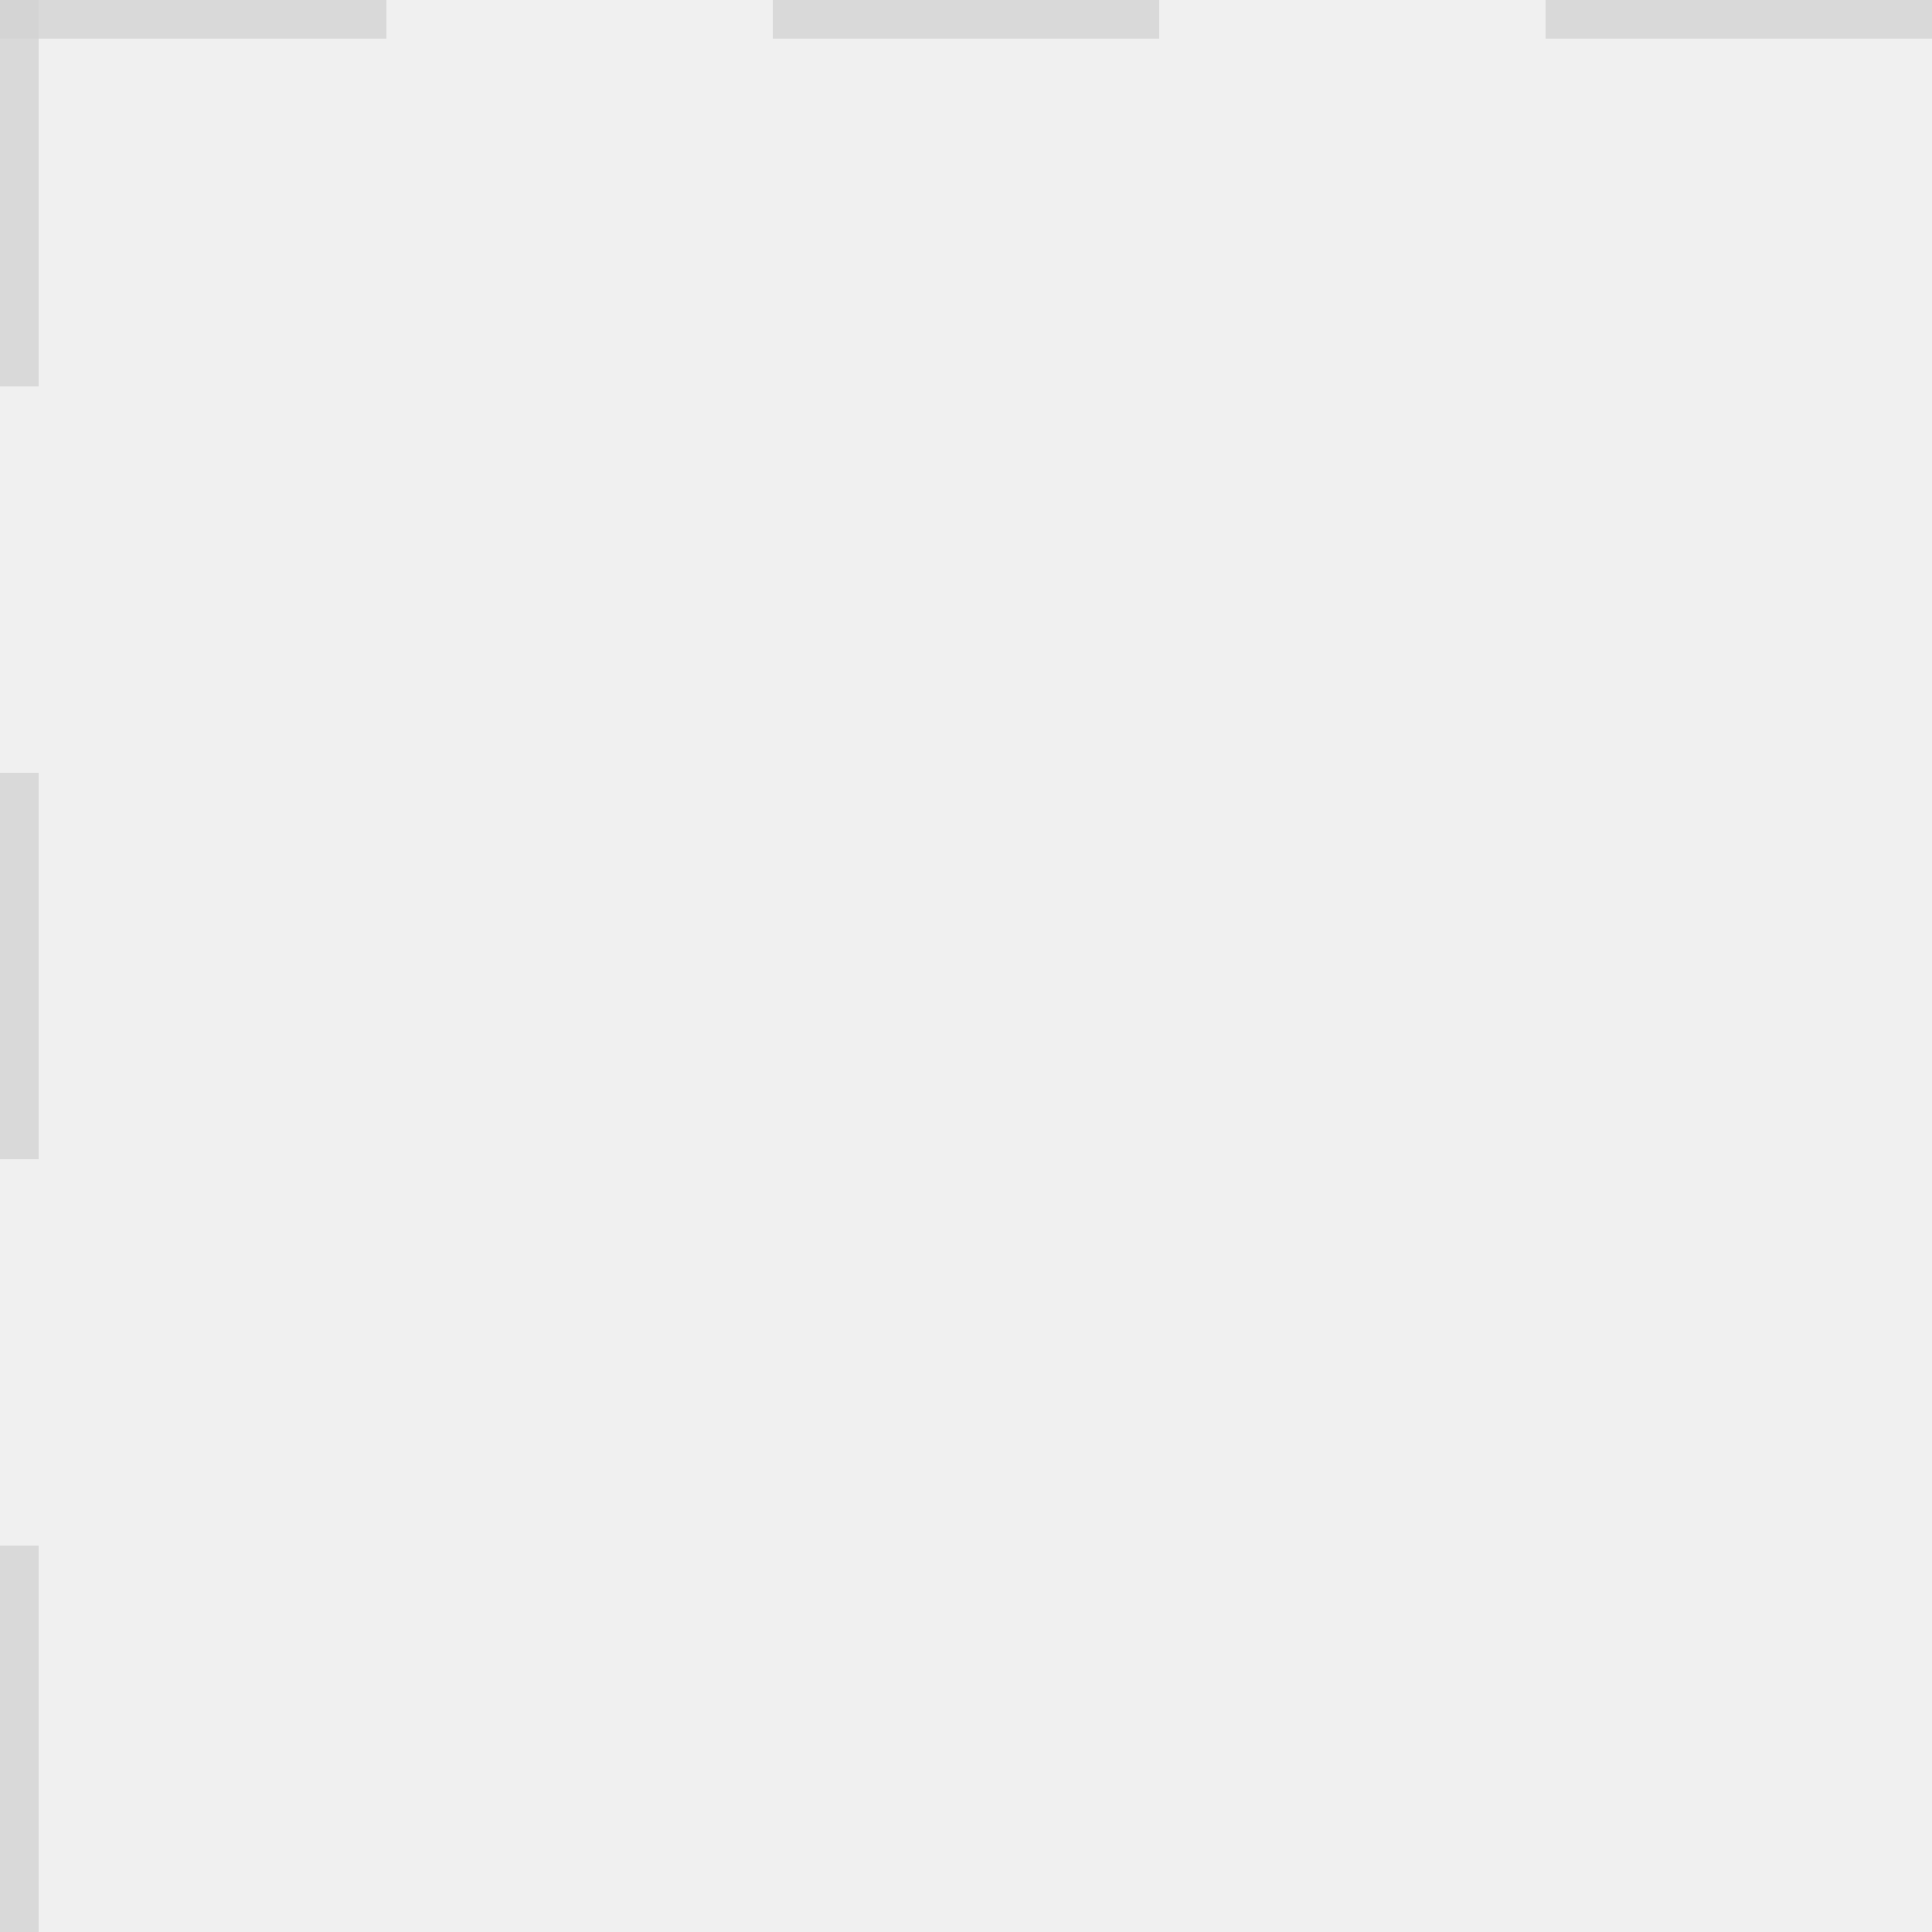
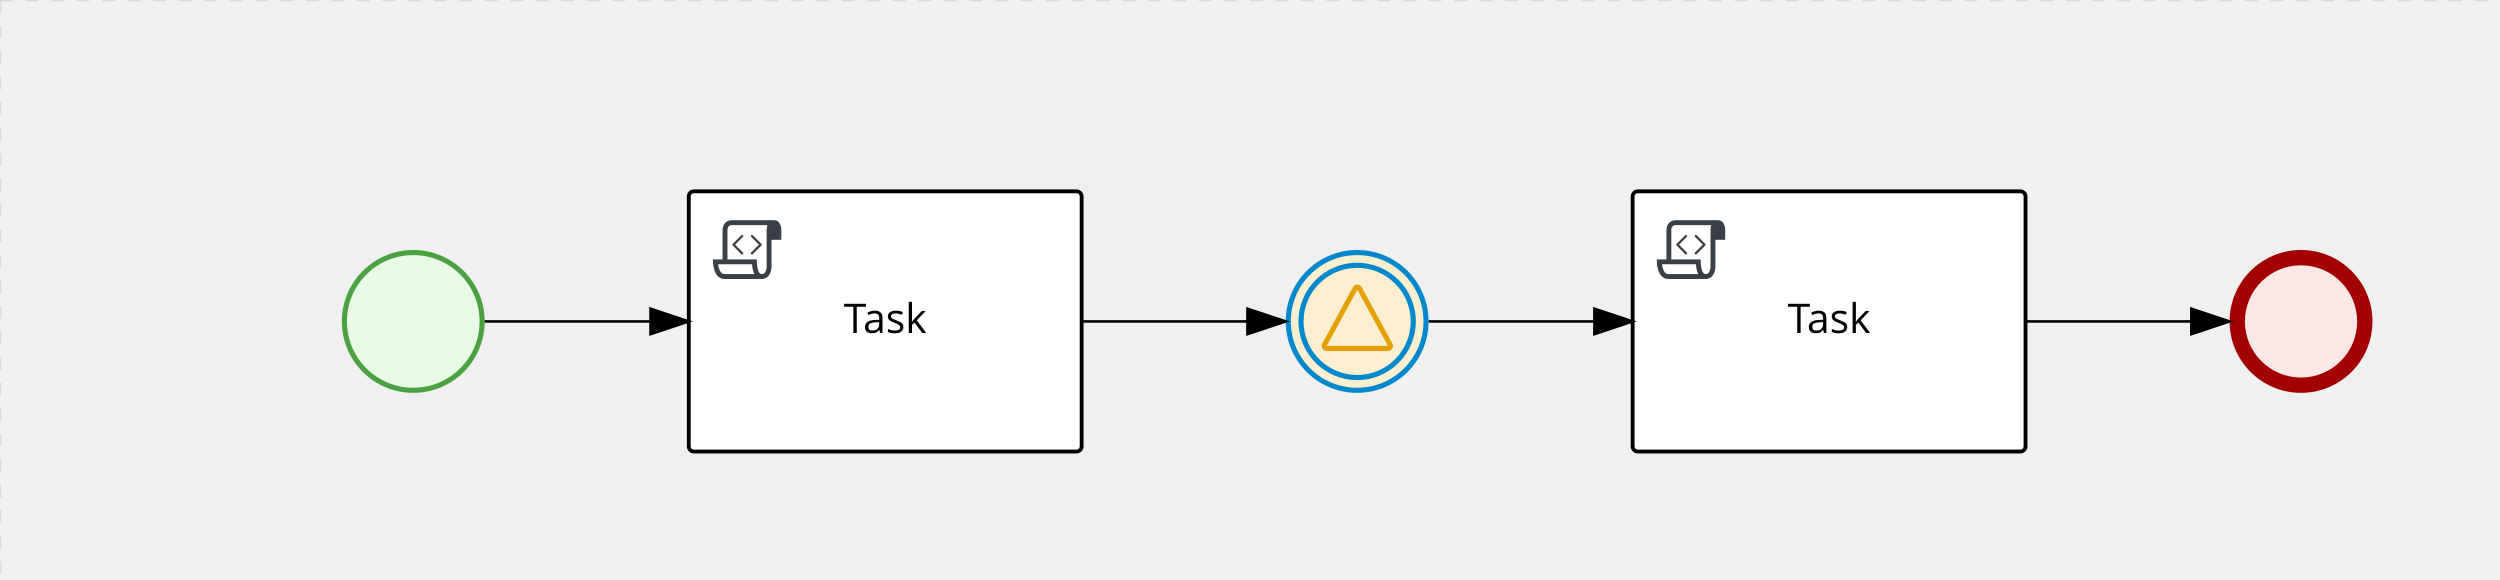
- <svg xmlns="http://www.w3.org/2000/svg" version="1.1" width="25" height="25" viewBox="0 0 25 25">
+ <svg xmlns="http://www.w3.org/2000/svg" version="1.1" width="980" height="227" viewBox="0 0 980 227">
  <defs />
  <g transform="matrix(1,0,0,1,0,0)">
    <g>
      <g>
        <g>
          <path fill="none" stroke="#d3d3d3" paint-order="fill stroke markers" d=" M 0 0 L 1200 0" stroke-miterlimit="10" stroke-opacity="0.8" stroke-dasharray="5" />
        </g>
        <g>
          <path fill="none" stroke="#d3d3d3" paint-order="fill stroke markers" d=" M 0 0 L 0 800" stroke-miterlimit="10" stroke-opacity="0.8" stroke-dasharray="5" />
        </g>
      </g>
+       <g id="_6767E4F6-0498-4A8D-9A5C-3CCDF1CE0ECB" bpmn2nodeid="_6767E4F6-0498-4A8D-9A5C-3CCDF1CE0ECB" transform="matrix(1,0,0,1,134,98)">
+         <g>
+           <path fill="none" stroke="none" />
+         </g>
+         <g transform="matrix(0.125,0,0,0.125,0,0)">
+           <g transform="matrix(1,0,0,1,0,0)">
+             <path fill="#e8fae6" stroke="none" id="_6767E4F6-0498-4A8D-9A5C-3CCDF1CE0ECB?shapeType=BACKGROUND" paint-order="stroke fill markers" d=" M 0 0 M 444 224 C 444 263.9 434.2 300.8 414.4 334.5 C 394.7 368.2 368 394.9 334.4 414.5 C 300.8 434.1 263.9 444 224 444 C 184.1 444 147.2 434.2 113.5 414.4 C 79.8 394.7 53.1 368 33.5 334.4 C 13.9 300.8 4 263.9 4 224 C 4 184.1 13.8 147.2 33.6 113.5 C 53.4 79.8 80.1 53.1 113.6 33.5 C 147.1 13.9 184.1 4 224 4 C 263.9 4 300.8 13.8 334.5 33.6 C 368.2 53.4 394.9 80.1 414.5 113.6 C 434.1 147.1 444 184.1 444 224 Z" />
+           </g>
+           <g>
+             <g transform="matrix(1,0,0,1,0,0)">
+               <g transform="matrix(1,0,0,1,0,0)">
+                 <path fill="rgb(74,162,65)" stroke="none" id="_6767E4F6-0498-4A8D-9A5C-3CCDF1CE0ECB?shapeType=BORDER&amp;renderType=FILL" paint-order="stroke fill markers" d=" M 0 0 M 224 0 C 100.3 0 0 100.3 0 224 C 0 347.7 100.3 448 224 448 C 347.7 448 448 347.7 448 224 C 448 100.3 347.7 0 224 0 Z M 0 0 M 224 432 C 109.1 432 16 338.9 16 224 C 16 109.1 109.1 16 224 16 C 338.9 16 432 109.1 432 224 C 432 338.9 338.9 432 224 432 Z" />
+               </g>
+             </g>
+           </g>
+         </g>
+         <g transform="matrix(1,0,0,1,28,61)" />
+       </g>
+       <g transform="matrix(1,0,0,1,134,98)" />
+       <g id="_C1DC12F8-A74B-45F6-AE45-AB75BECC5A72" bpmn2nodeid="_C1DC12F8-A74B-45F6-AE45-AB75BECC5A72" transform="matrix(1,0,0,1,270,75)">
+         <g>
+           <path fill="none" stroke="none" />
+         </g>
+         <g transform="matrix(1,0,0,1,0,0)">
+           <path fill="#ffffff" stroke="none" id="_C1DC12F8-A74B-45F6-AE45-AB75BECC5A72?shapeType=BACKGROUND" paint-order="stroke fill markers" d=" M 2 0 L 152 0 L 152 0 A 2 2 0 0 1 154 2 L 154 100 L 154 100 A 2 2 0 0 1 152 102 L 2 102 L 2 102 A 2 2 0 0 1 0 100 L 0 2 L 0 2 A 2 2 0 0 1 2 0 Z" />
+         </g>
+         <g transform="matrix(1,0,0,1,0,0)">
+           <path fill="none" stroke="rgb(0,0,0)" id="_C1DC12F8-A74B-45F6-AE45-AB75BECC5A72?shapeType=BORDER&amp;renderType=STROKE" paint-order="fill stroke markers" d=" M 2 0 L 152 0 L 152 0 A 2 2 0 0 1 154 2 L 154 100 L 154 100 A 2 2 0 0 1 152 102 L 2 102 L 2 102 A 2 2 0 0 1 0 100 L 0 2 L 0 2 A 2 2 0 0 1 2 0 Z" stroke-miterlimit="10" stroke-width="1.5" stroke-dasharray="" />
+         </g>
+         <g>
+           <g transform="matrix(0.06,0,0,0.06,9.4,9.4)">
+             <g transform="matrix(1,0,0,1,0,0)">
+               <path fill="#393f44" stroke="none" id="_C1DC12F8-A74B-45F6-AE45-AB75BECC5A72undefined" paint-order="stroke fill markers" d=" M 0 0 M 197.3 130.2 C 194.4 127.3 189.6 127.3 186.7 130.2 L 130.2 186.7 C 127.3 189.6 127.3 194.4 130.2 197.3 L 186.7 253.8 C 188.1 255.3 190.1 256 192 256 C 193.9 256 195.9 255.3 197.3 253.7 C 200.2 250.8 200.2 246 197.3 243.1 L 146.2 192 L 197.3 140.8 C 200.2 137.9 200.2 133.1 197.3 130.2 Z" />
+             </g>
+             <g transform="matrix(1,0,0,1,0,0)">
+               <path fill="#393f44" stroke="none" id="_C1DC12F8-A74B-45F6-AE45-AB75BECC5A72undefined" paint-order="stroke fill markers" d=" M 0 0 M 261.3 130.2 C 258.4 127.3 253.6 127.3 250.7 130.2 C 247.8 133.1 247.8 137.9 250.7 140.8 L 301.8 191.9 L 250.7 243 C 247.8 245.9 247.8 250.7 250.7 253.6 C 252.1 255.3 254.1 256 256 256 C 257.9 256 259.9 255.3 261.3 253.8 L 317.8 197.3 C 320.7 194.4 320.7 189.6 317.8 186.7 L 261.3 130.2 Z" />
+             </g>
+             <g transform="matrix(1,0,0,1,0,0)">
+               <path fill="#393f44" stroke="none" id="_C1DC12F8-A74B-45F6-AE45-AB75BECC5A72undefined" paint-order="stroke fill markers" d=" M 0 0 M 400 32 C 400 32 152.8 32 128 32 C 62 32 64 96 64 96 L 64 288 L 1 288 C 1 288 -4 416 78 416 L 320 416 C 368 416 384 368 384 336 C 384 314.2 384 224.4 384 160 L 448 160 L 448 96 C 448 96 449 32 400 32 Z M 0 0 M 78 383.9 C 68.5 383.9 61.6 381.1 55.5 374.9 C 43.4 362.4 37.5 339.6 34.9 320 L 256.9 320 C 257.1 322.7 257.3 325.4 257.6 328.2 C 260 351.6 264.7 370.1 271.9 383.9 L 78 383.9 L 78 383.9 Z M 0 0 M 352 336 C 352 345.9 349.6 360.3 342.9 371 C 337.2 380.1 330.4 384 320 384 C 285 384 288 288 288 288 L 96 288 L 96 96 L 96 95.9 L 96 95.1 C 96 90.6 97.6 78.3 104.7 71.2 C 106.5 69.4 111.9 64 128 64 L 356.5 64 C 354.4 72.8 352.8 81.8 352.2 89.9 C 352.2 90.5 352.1 91.1 352.1 91.7 C 352.1 92 352.1 92.3 352.1 92.6 C 352 94.8 352 96 352 96 L 352 160 L 352 336 Z" />
+             </g>
+           </g>
+         </g>
+         <g transform="matrix(1,0,0,1,60.75,43.5)">
+           <text fill="#000000" stroke="none" font-family="Open Sans" font-size="12pt" font-style="normal" font-weight="normal" text-decoration="normal" x="16.25" y="12" text-anchor="middle" dominant-baseline="alphabetic">Task</text>
+         </g>
+       </g>
+       <g id="_464DE0D4-1DD5-4230-8775-A99D427882A7" bpmn2nodeid="_464DE0D4-1DD5-4230-8775-A99D427882A7">
+         <g>
+           <path fill="none" stroke="#000000" paint-order="fill stroke markers" d=" M 190 126 L 255 126" stroke-miterlimit="10" stroke-dasharray="" />
+         </g>
+         <g transform="matrix(1,0,0,1,190,126)" />
+         <g transform="matrix(6.123233995736766e-17,1,-1,6.123233995736766e-17,270,121)">
+           <path fill="#000000" stroke="#000000" paint-order="fill stroke markers" d=" M 10 15 L 0 15 L 5 0 Z" stroke-miterlimit="10" stroke-dasharray="" />
+         </g>
+         <g transform="matrix(1,0,0,1,190,116)" />
+       </g>
+       <g id="_59B330B7-5728-4C5A-9098-A0B3337F1AEC" bpmn2nodeid="_59B330B7-5728-4C5A-9098-A0B3337F1AEC" transform="matrix(1,0,0,1,504,98)">
+         <g>
+           <path fill="none" stroke="none" />
+         </g>
+         <g transform="matrix(0.125,0,0,0.125,0,0)">
+           <g transform="matrix(1,0,0,1,0,0)">
+             <path fill="#fbefcf" stroke="none" id="_59B330B7-5728-4C5A-9098-A0B3337F1AEC?shapeType=BACKGROUND" paint-order="stroke fill markers" d=" M 0 0 M 444 224 C 444 263.9 434.2 300.8 414.4 334.5 C 394.7 368.2 368 394.9 334.4 414.5 C 300.8 434.1 263.9 444 224 444 C 184.1 444 147.2 434.2 113.5 414.4 C 79.8 394.7 53.1 368 33.5 334.4 C 13.9 300.8 4 263.9 4 224 C 4 184.1 13.8 147.2 33.6 113.5 C 53.4 79.8 80.1 53.1 113.6 33.5 C 147.1 13.9 184.1 4 224 4 C 263.9 4 300.8 13.8 334.5 33.6 C 368.2 53.4 394.9 80.1 414.5 113.6 C 434.1 147.1 444 184.1 444 224 Z" />
+           </g>
+           <g>
+             <g transform="matrix(1,0,0,1,0,0)">
+               <g transform="matrix(1,0,0,1,0,0)">
+                 <path fill="rgb(0,136,206)" stroke="none" id="_59B330B7-5728-4C5A-9098-A0B3337F1AEC?shapeType=BORDER&amp;renderType=FILL" paint-order="stroke fill markers" d=" M 0 0 M 224 408 C 122.5 408 40 325.5 40 224 C 40 122.5 122.5 40 224 40 C 325.5 40 408 122.5 408 224 C 408 325.5 325.5 408 224 408 Z M 0 0 M 224 56 C 131.4 56 56 131.4 56 224 C 56 316.6 131.4 392 224 392 C 316.6 392 392 316.6 392 224 C 392 131.4 316.6 56 224 56 Z M 0 0 M 224 16 C 252.1 16 279.3 21.5 305 32.3 C 329.8 42.8 352 57.8 371.1 76.9 C 390.2 96 405.2 118.3 415.7 143 C 426.5 168.6 432 195.9 432 224 C 432 252.1 426.5 279.3 415.7 305 C 405.2 329.8 390.2 352 371.1 371.1 C 352 390.2 329.7 405.2 305 415.7 C 279.4 426.5 252.1 432 224 432 C 195.9 432 168.7 426.5 143 415.7 C 118.2 405.2 96 390.2 76.9 371.1 C 57.8 352 42.8 329.7 32.3 305 C 21.5 279.3 16 252.1 16 224 C 16 195.9 21.5 168.7 32.3 143 C 42.8 118.2 57.8 96 76.9 76.9 C 96 57.8 118.3 42.8 143 32.3 C 168.7 21.5 195.9 16 224 16 M 224 0 C 100.3 0 0 100.3 0 224 C 0 347.7 100.3 448 224 448 C 347.7 448 448 347.7 448 224 C 448 100.3 347.7 0 224 0 L 224 0 Z" />
+               </g>
+             </g>
+           </g>
+           <g>
+             <g transform="matrix(1,0,0,1,0,0)">
+               <g transform="matrix(1,0,0,1,0,0)">
+                 <path fill="#e5a000" stroke="none" id="_59B330B7-5728-4C5A-9098-A0B3337F1AECundefined" paint-order="stroke fill markers" d=" M 0 0 M 224.6 124.8 L 320.5 300.7 L 128.8 300.7 L 224.6 124.8 M 224.6 108.7 C 221.7 108.7 219 109.5 216.5 110.9 C 214 112.3 212.1 114.5 210.6 117 L 114.7 293 C 111.8 298.2 111.9 303.5 114.9 308.8 C 116.3 311.2 118.2 313.2 120.7 314.6 C 123.1 316 125.8 316.7 128.7 316.7 L 320.5 316.7 C 323.4 316.7 325.9 316 328.4 314.6 C 330.9 313.2 332.8 311.3 334.2 308.8 C 337.3 303.6 337.3 298.3 334.4 293 L 238.5 117 C 237.1 114.4 235.2 112.4 232.7 110.9 C 230.2 109.4 227.5 108.7 224.6 108.7 L 224.6 108.7 Z" />
+               </g>
+             </g>
+           </g>
+         </g>
+         <g transform="matrix(1,0,0,1,28,61)" />
+       </g>
+       <g id="_DE791864-C159-4E6C-A8DF-FD5648DD6B4C" bpmn2nodeid="_DE791864-C159-4E6C-A8DF-FD5648DD6B4C">
+         <g>
+           <path fill="none" stroke="#000000" paint-order="fill stroke markers" d=" M 424 126 L 489 126" stroke-miterlimit="10" stroke-dasharray="" />
+         </g>
+         <g transform="matrix(1,0,0,1,424,126)" />
+         <g transform="matrix(6.123233995736766e-17,1,-1,6.123233995736766e-17,504,121)">
+           <path fill="#000000" stroke="#000000" paint-order="fill stroke markers" d=" M 10 15 L 0 15 L 5 0 Z" stroke-miterlimit="10" stroke-dasharray="" />
+         </g>
+         <g transform="matrix(1,0,0,1,424,116)" />
+       </g>
+       <g id="_38DD7F34-8FAB-435D-92F8-DEC53B658AD4" bpmn2nodeid="_38DD7F34-8FAB-435D-92F8-DEC53B658AD4" transform="matrix(1,0,0,1,640,75)">
+         <g>
+           <path fill="none" stroke="none" />
+         </g>
+         <g transform="matrix(1,0,0,1,0,0)">
+           <path fill="#ffffff" stroke="none" id="_38DD7F34-8FAB-435D-92F8-DEC53B658AD4?shapeType=BACKGROUND" paint-order="stroke fill markers" d=" M 2 0 L 152 0 L 152 0 A 2 2 0 0 1 154 2 L 154 100 L 154 100 A 2 2 0 0 1 152 102 L 2 102 L 2 102 A 2 2 0 0 1 0 100 L 0 2 L 0 2 A 2 2 0 0 1 2 0 Z" />
+         </g>
+         <g transform="matrix(1,0,0,1,0,0)">
+           <path fill="none" stroke="rgb(0,0,0)" id="_38DD7F34-8FAB-435D-92F8-DEC53B658AD4?shapeType=BORDER&amp;renderType=STROKE" paint-order="fill stroke markers" d=" M 2 0 L 152 0 L 152 0 A 2 2 0 0 1 154 2 L 154 100 L 154 100 A 2 2 0 0 1 152 102 L 2 102 L 2 102 A 2 2 0 0 1 0 100 L 0 2 L 0 2 A 2 2 0 0 1 2 0 Z" stroke-miterlimit="10" stroke-width="1.5" stroke-dasharray="" />
+         </g>
+         <g>
+           <g transform="matrix(0.06,0,0,0.06,9.4,9.4)">
+             <g transform="matrix(1,0,0,1,0,0)">
+               <path fill="#393f44" stroke="none" id="_38DD7F34-8FAB-435D-92F8-DEC53B658AD4undefined" paint-order="stroke fill markers" d=" M 0 0 M 197.3 130.2 C 194.4 127.3 189.6 127.3 186.7 130.2 L 130.2 186.7 C 127.3 189.6 127.3 194.4 130.2 197.3 L 186.7 253.8 C 188.1 255.3 190.1 256 192 256 C 193.9 256 195.9 255.3 197.3 253.7 C 200.2 250.8 200.2 246 197.3 243.1 L 146.2 192 L 197.3 140.8 C 200.2 137.9 200.2 133.1 197.3 130.2 Z" />
+             </g>
+             <g transform="matrix(1,0,0,1,0,0)">
+               <path fill="#393f44" stroke="none" id="_38DD7F34-8FAB-435D-92F8-DEC53B658AD4undefined" paint-order="stroke fill markers" d=" M 0 0 M 261.3 130.2 C 258.4 127.3 253.6 127.3 250.7 130.2 C 247.8 133.1 247.8 137.9 250.7 140.8 L 301.8 191.9 L 250.7 243 C 247.8 245.9 247.8 250.7 250.7 253.6 C 252.1 255.3 254.1 256 256 256 C 257.9 256 259.9 255.3 261.3 253.8 L 317.8 197.3 C 320.7 194.4 320.7 189.6 317.8 186.7 L 261.3 130.2 Z" />
+             </g>
+             <g transform="matrix(1,0,0,1,0,0)">
+               <path fill="#393f44" stroke="none" id="_38DD7F34-8FAB-435D-92F8-DEC53B658AD4undefined" paint-order="stroke fill markers" d=" M 0 0 M 400 32 C 400 32 152.8 32 128 32 C 62 32 64 96 64 96 L 64 288 L 1 288 C 1 288 -4 416 78 416 L 320 416 C 368 416 384 368 384 336 C 384 314.2 384 224.4 384 160 L 448 160 L 448 96 C 448 96 449 32 400 32 Z M 0 0 M 78 383.9 C 68.5 383.9 61.6 381.1 55.5 374.9 C 43.4 362.4 37.5 339.6 34.9 320 L 256.9 320 C 257.1 322.7 257.3 325.4 257.6 328.2 C 260 351.6 264.7 370.1 271.9 383.9 L 78 383.9 L 78 383.9 Z M 0 0 M 352 336 C 352 345.9 349.6 360.3 342.9 371 C 337.2 380.1 330.4 384 320 384 C 285 384 288 288 288 288 L 96 288 L 96 96 L 96 95.9 L 96 95.1 C 96 90.6 97.6 78.3 104.7 71.2 C 106.5 69.4 111.9 64 128 64 L 356.5 64 C 354.4 72.8 352.8 81.8 352.2 89.9 C 352.2 90.5 352.1 91.1 352.1 91.7 C 352.1 92 352.1 92.3 352.1 92.6 C 352 94.8 352 96 352 96 L 352 160 L 352 336 Z" />
+             </g>
+           </g>
+         </g>
+         <g transform="matrix(1,0,0,1,60.75,43.5)">
+           <text fill="#000000" stroke="none" font-family="Open Sans" font-size="12pt" font-style="normal" font-weight="normal" text-decoration="normal" x="16.25" y="12" text-anchor="middle" dominant-baseline="alphabetic">Task</text>
+         </g>
+       </g>
+       <g id="_72F42570-6288-4EF3-9278-0BCCC9BC7972" bpmn2nodeid="_72F42570-6288-4EF3-9278-0BCCC9BC7972">
+         <g>
+           <path fill="none" stroke="#000000" paint-order="fill stroke markers" d=" M 560 126 L 625 126" stroke-miterlimit="10" stroke-dasharray="" />
+         </g>
+         <g transform="matrix(1,0,0,1,560,126)" />
+         <g transform="matrix(6.123233995736766e-17,1,-1,6.123233995736766e-17,640,121)">
+           <path fill="#000000" stroke="#000000" paint-order="fill stroke markers" d=" M 10 15 L 0 15 L 5 0 Z" stroke-miterlimit="10" stroke-dasharray="" />
+         </g>
+         <g transform="matrix(1,0,0,1,560,116)" />
+       </g>
+       <g id="_5C84001B-9B54-42EF-AD09-0A262F722236" bpmn2nodeid="_5C84001B-9B54-42EF-AD09-0A262F722236" transform="matrix(1,0,0,1,874,98)">
+         <g>
+           <path fill="none" stroke="none" />
+         </g>
+         <g transform="matrix(0.125,0,0,0.125,0,0)">
+           <g transform="matrix(1,0,0,1,0,0)">
+             <path fill="#fce7e7" stroke="none" id="_5C84001B-9B54-42EF-AD09-0A262F722236?shapeType=BACKGROUND" paint-order="stroke fill markers" d=" M 0 0 M 444 224 C 444 263.9 434.2 300.8 414.4 334.5 C 394.7 368.2 368 394.9 334.4 414.5 C 300.8 434.1 263.9 444 224 444 C 184.1 444 147.2 434.2 113.5 414.4 C 79.8 394.7 53.1 368 33.5 334.4 C 13.9 300.8 4 263.9 4 224 C 4 184.1 13.8 147.2 33.6 113.5 C 53.4 79.8 80.1 53.1 113.6 33.5 C 147.1 13.9 184.1 4 224 4 C 263.9 4 300.8 13.8 334.5 33.6 C 368.2 53.4 394.9 80.1 414.5 113.6 C 434.1 147.1 444 184.1 444 224 Z" />
+           </g>
+           <g>
+             <g transform="matrix(1,0,0,1,0,0)">
+               <g transform="matrix(1,0,0,1,0,0)">
+                 <path fill="rgb(163,0,0)" stroke="none" id="_5C84001B-9B54-42EF-AD09-0A262F722236?shapeType=BORDER&amp;renderType=FILL" paint-order="stroke fill markers" d=" M 0 0 M 224 0 C 100.3 0 0 100.3 0 224 C 0 347.7 100.3 448 224 448 C 347.7 448 448 347.7 448 224 C 448 100.3 347.7 0 224 0 Z M 0 0 M 224 400 C 126.8 400 48 321.2 48 224 C 48 126.8 126.8 48 224 48 C 321.2 48 400 126.8 400 224 C 400 321.2 321.2 400 224 400 Z" />
+               </g>
+             </g>
+           </g>
+         </g>
+         <g transform="matrix(1,0,0,1,28,61)" />
+       </g>
+       <g id="_7D7DFB20-FF9F-462C-83FB-18D31F1C0632" bpmn2nodeid="_7D7DFB20-FF9F-462C-83FB-18D31F1C0632">
+         <g>
+           <path fill="none" stroke="#000000" paint-order="fill stroke markers" d=" M 794 126 L 859 126" stroke-miterlimit="10" stroke-dasharray="" />
+         </g>
+         <g transform="matrix(1,0,0,1,794,126)" />
+         <g transform="matrix(6.123233995736766e-17,1,-1,6.123233995736766e-17,874,121)">
+           <path fill="#000000" stroke="#000000" paint-order="fill stroke markers" d=" M 10 15 L 0 15 L 5 0 Z" stroke-miterlimit="10" stroke-dasharray="" />
+         </g>
+         <g transform="matrix(1,0,0,1,794,116)" />
+       </g>
+       <g transform="matrix(1,0,0,1,874,98)" />
+       <g transform="matrix(1,0,0,1,270,75)" />
+       <g transform="matrix(1,0,0,1,640,75)" />
+       <g transform="matrix(1,0,0,1,504,98)" />
    </g>
  </g>
</svg>
